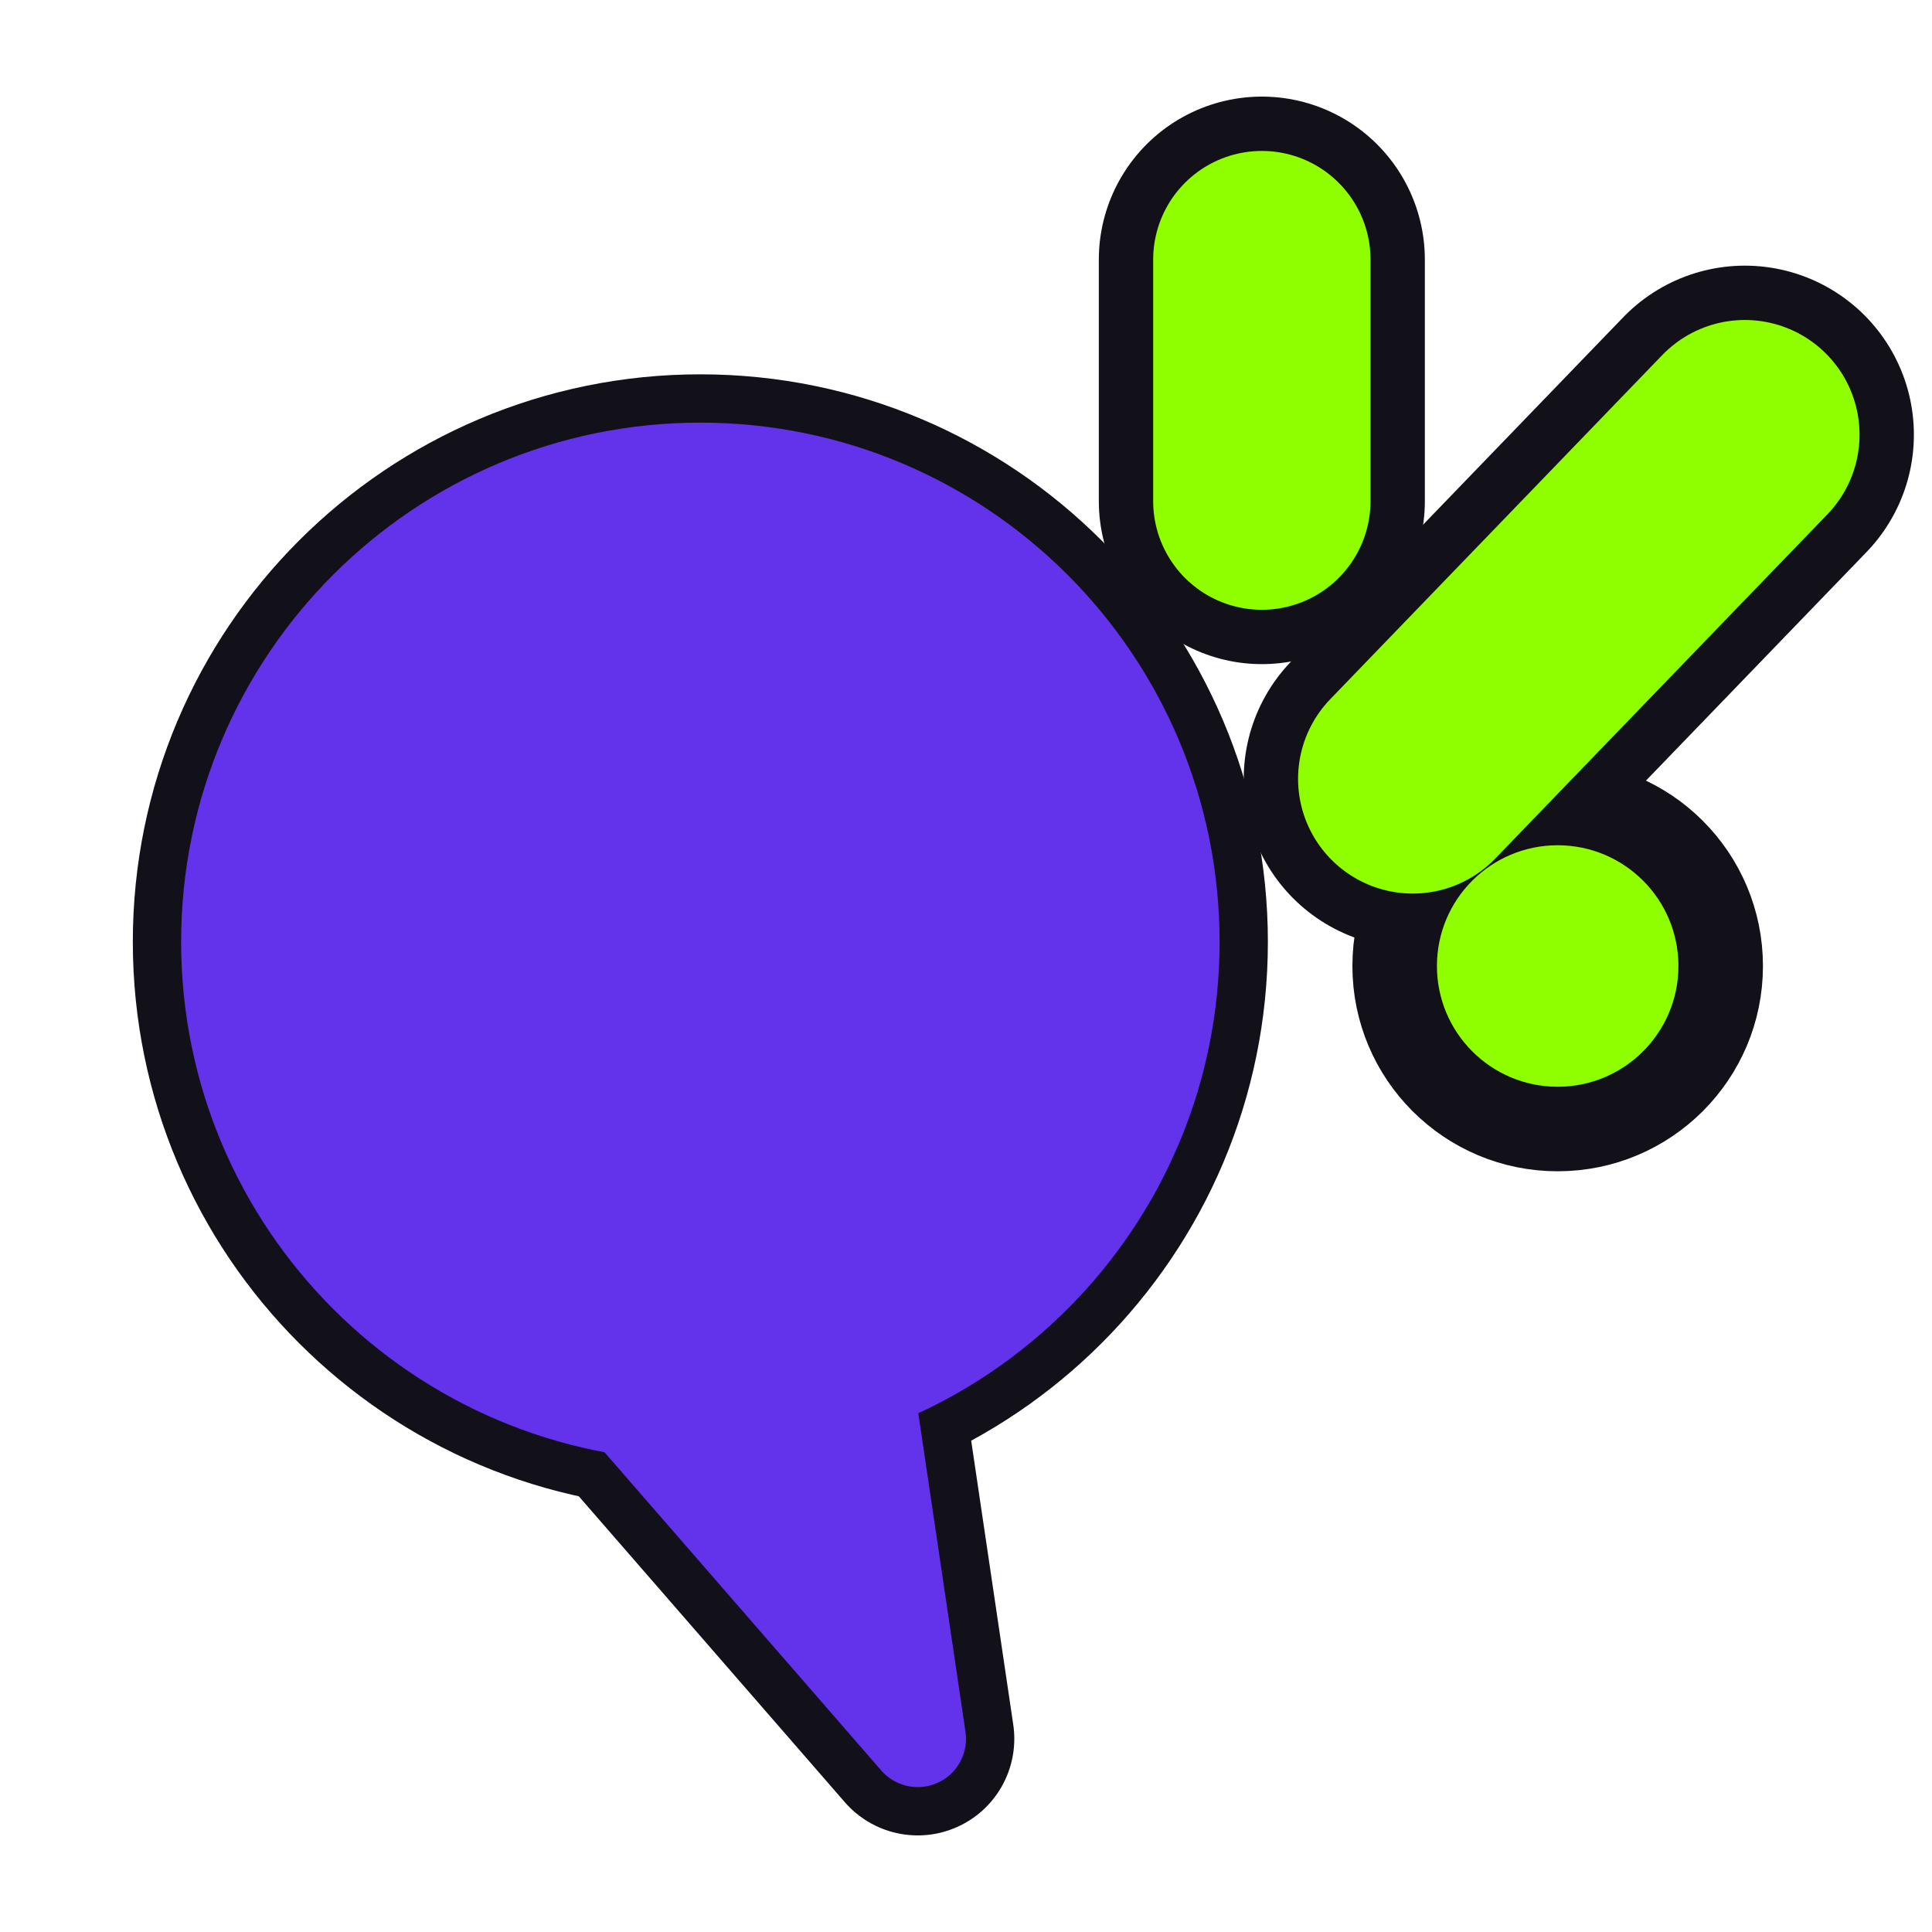
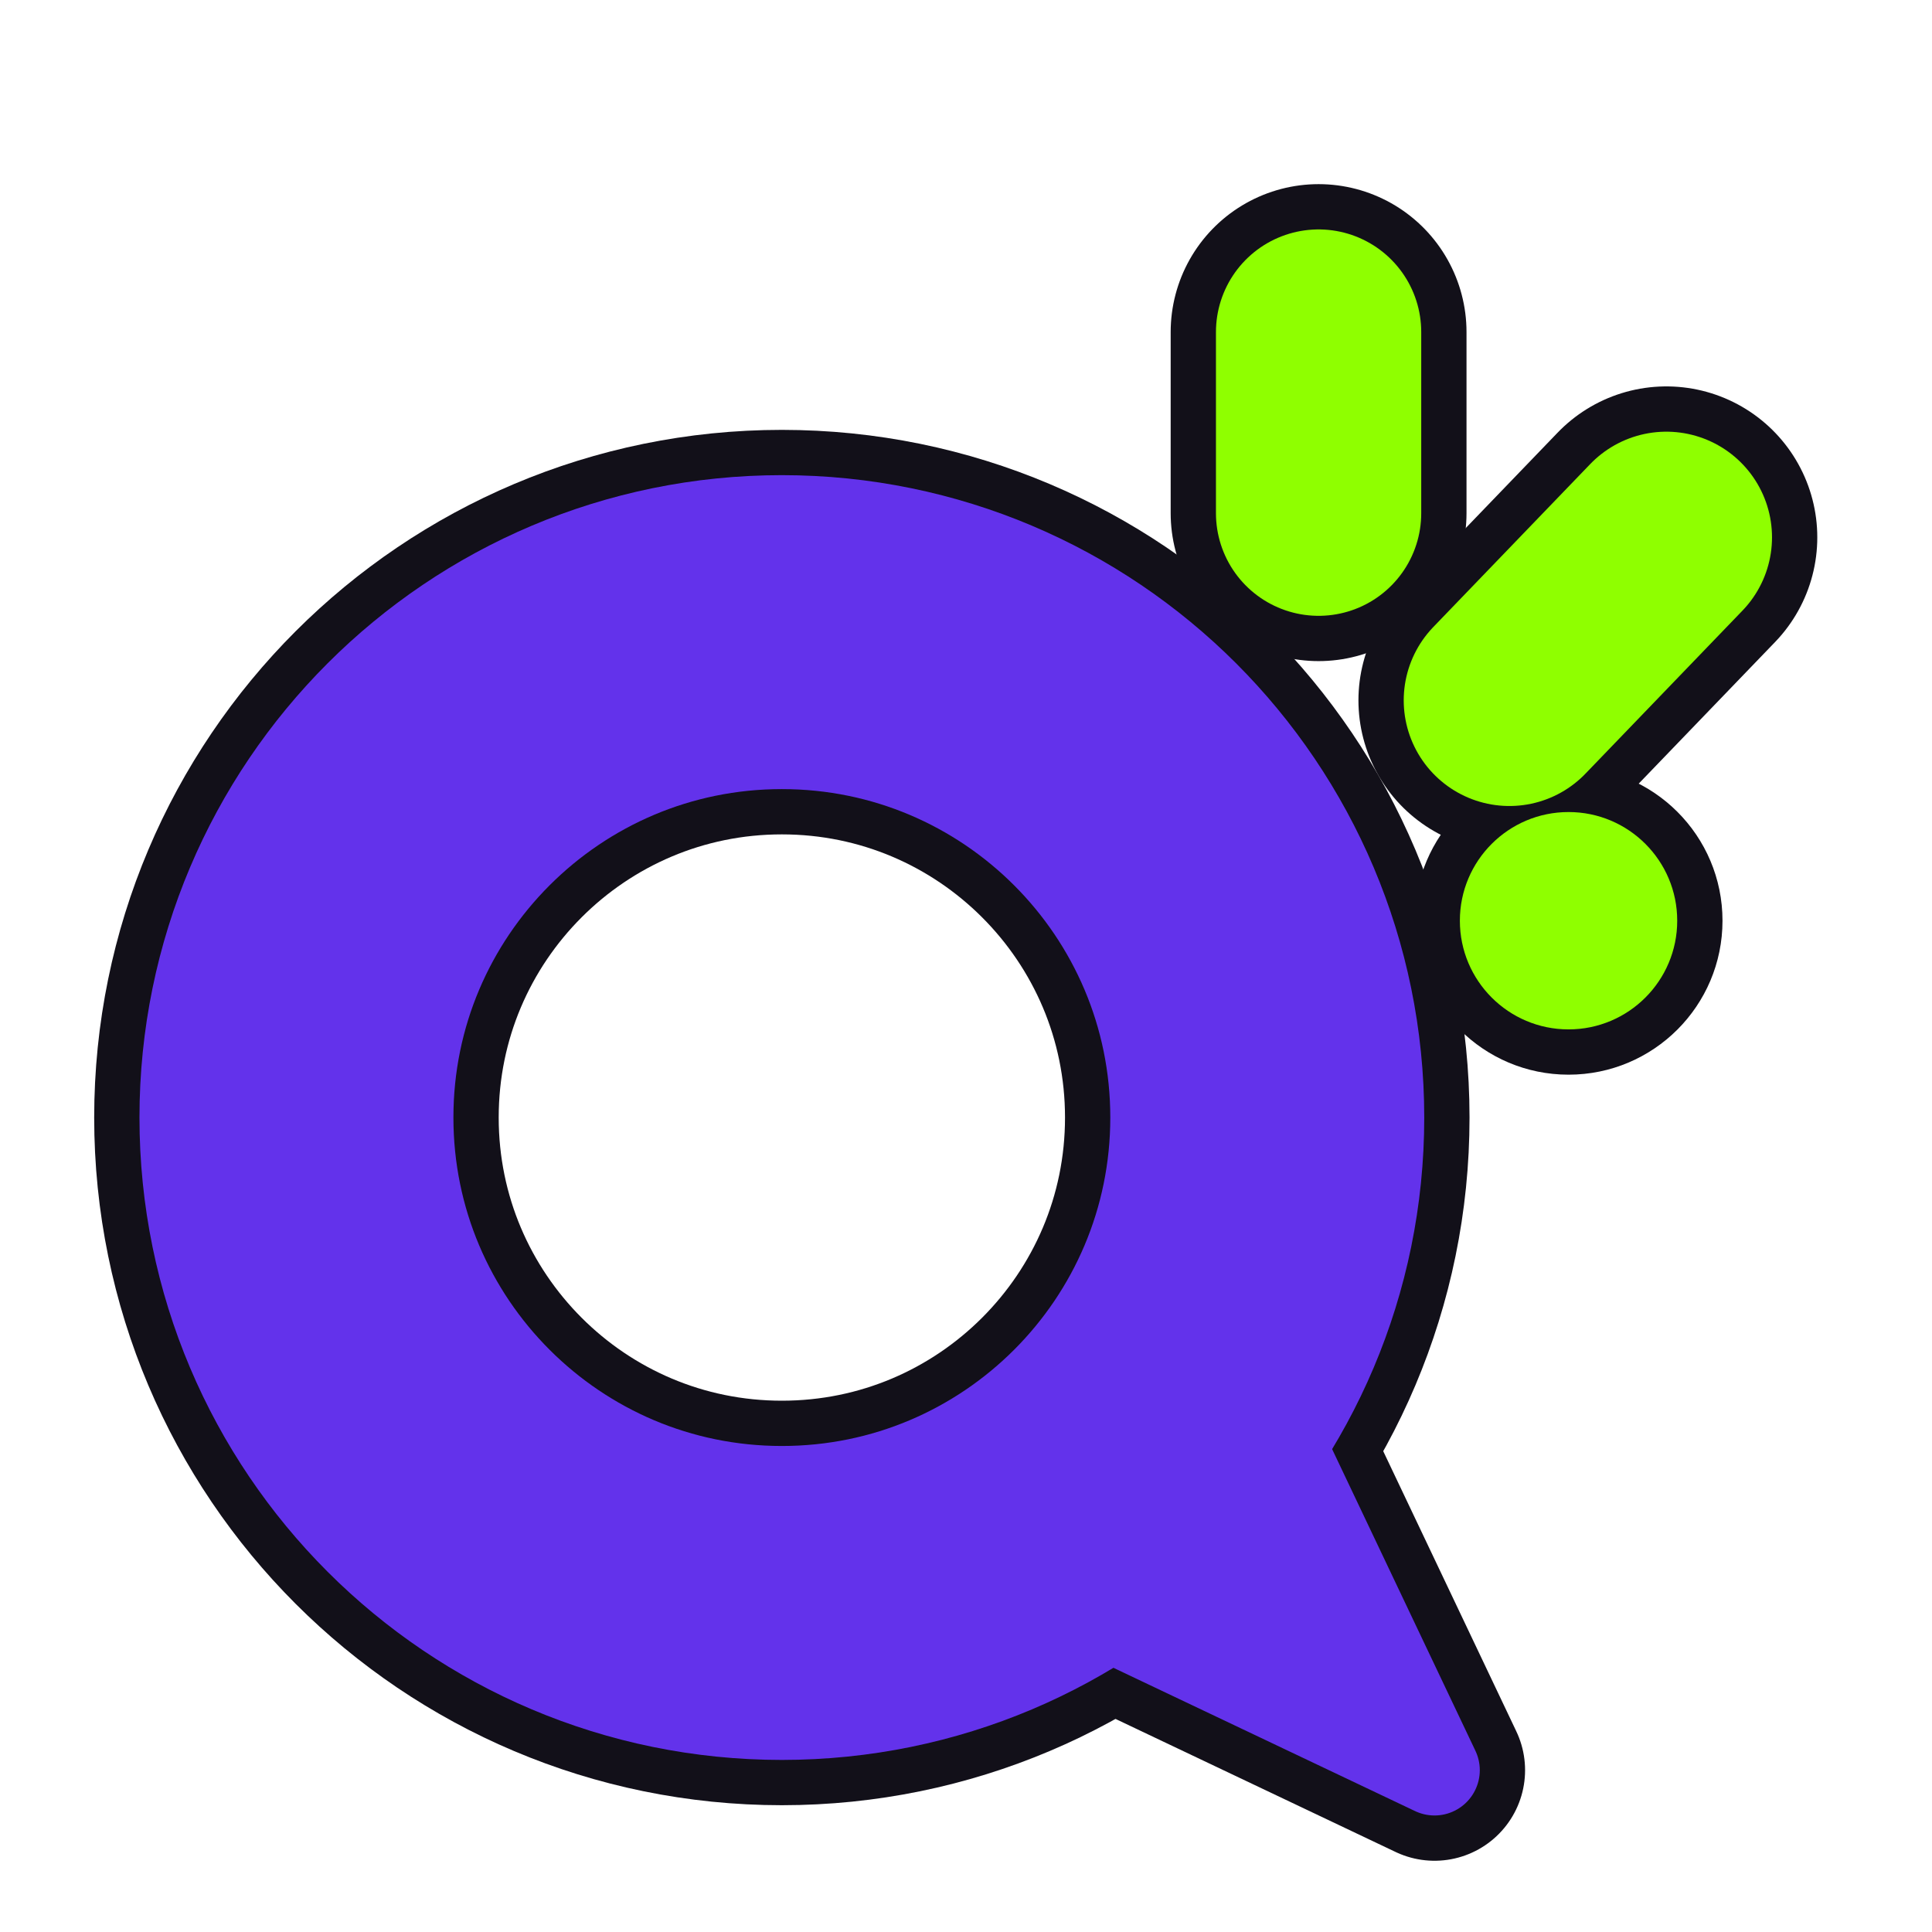
<svg xmlns="http://www.w3.org/2000/svg" viewBox="0 0 32 32" fill="none">
-   <g fill="#121019" stroke="#121019" stroke-linejoin="round" stroke-linecap="round">
-     <circle cx="11.6" cy="15.6" r="7.8" stroke-width="3.2" />
-     <path d="M9.2 21.9 L15.2 28.8 L14 20.7 Z" stroke-width="3.2" />
-     <path d="M20.9 4.3 V8.3" stroke-width="5.4" />
-     <path d="M28.9 7.2 L23.4 12.9" stroke-width="5.6" />
-     <circle cx="25.8" cy="16" r="2.9" />
+   <g stroke-linejoin="round" stroke-linecap="round">
+     <path d="M16.35 25.80 L23.76 29.32 L20.24 21.91 Z" fill="#121019" stroke="#121019" stroke-width="3" />
+     <circle cx="12.95" cy="18.51" r="8.04" stroke="#121019" stroke-width="6.7" />
+     <path d="M21.84 5.5 V8.5" stroke="#121019" stroke-width="4.9" />
+     <path d="M27.6 8.9 L25.0 11.6" stroke="#121019" stroke-width="5.0" />
+     <circle cx="25.98" cy="15.25" r="2.55" fill="#121019" />
  </g>
  <g stroke-linejoin="round" stroke-linecap="round">
-     <circle cx="11.6" cy="15.6" r="7.8" fill="#6332EB" stroke="#6332EB" stroke-width="1.6" />
-     <path d="M9.2 21.9 L15.2 28.8 L14 20.7 Z" fill="#6332EB" stroke="#6332EB" stroke-width="1.6" />
-     <path d="M20.9 4.3 V8.3" stroke="#8FFF00" stroke-width="3.6" />
-     <path d="M28.9 7.2 L23.4 12.9" stroke="#8FFF00" stroke-width="3.8" />
-     <circle cx="25.8" cy="16" r="2" fill="#8FFF00" />
+     <path d="M16.35 25.80 L23.76 29.32 L20.24 21.91 Z" fill="#6332EB" stroke="#6332EB" stroke-width="1.5" />
+     <circle cx="12.95" cy="18.51" r="8.04" stroke="#6332EB" stroke-width="5.2" />
+     <path d="M21.84 5.5 V8.5" stroke="#8FFF00" stroke-width="3.4" />
+     <path d="M27.6 8.9 L25.0 11.6" stroke="#8FFF00" stroke-width="3.5" />
+     <circle cx="25.98" cy="15.25" r="1.8" fill="#8FFF00" />
  </g>
</svg>
